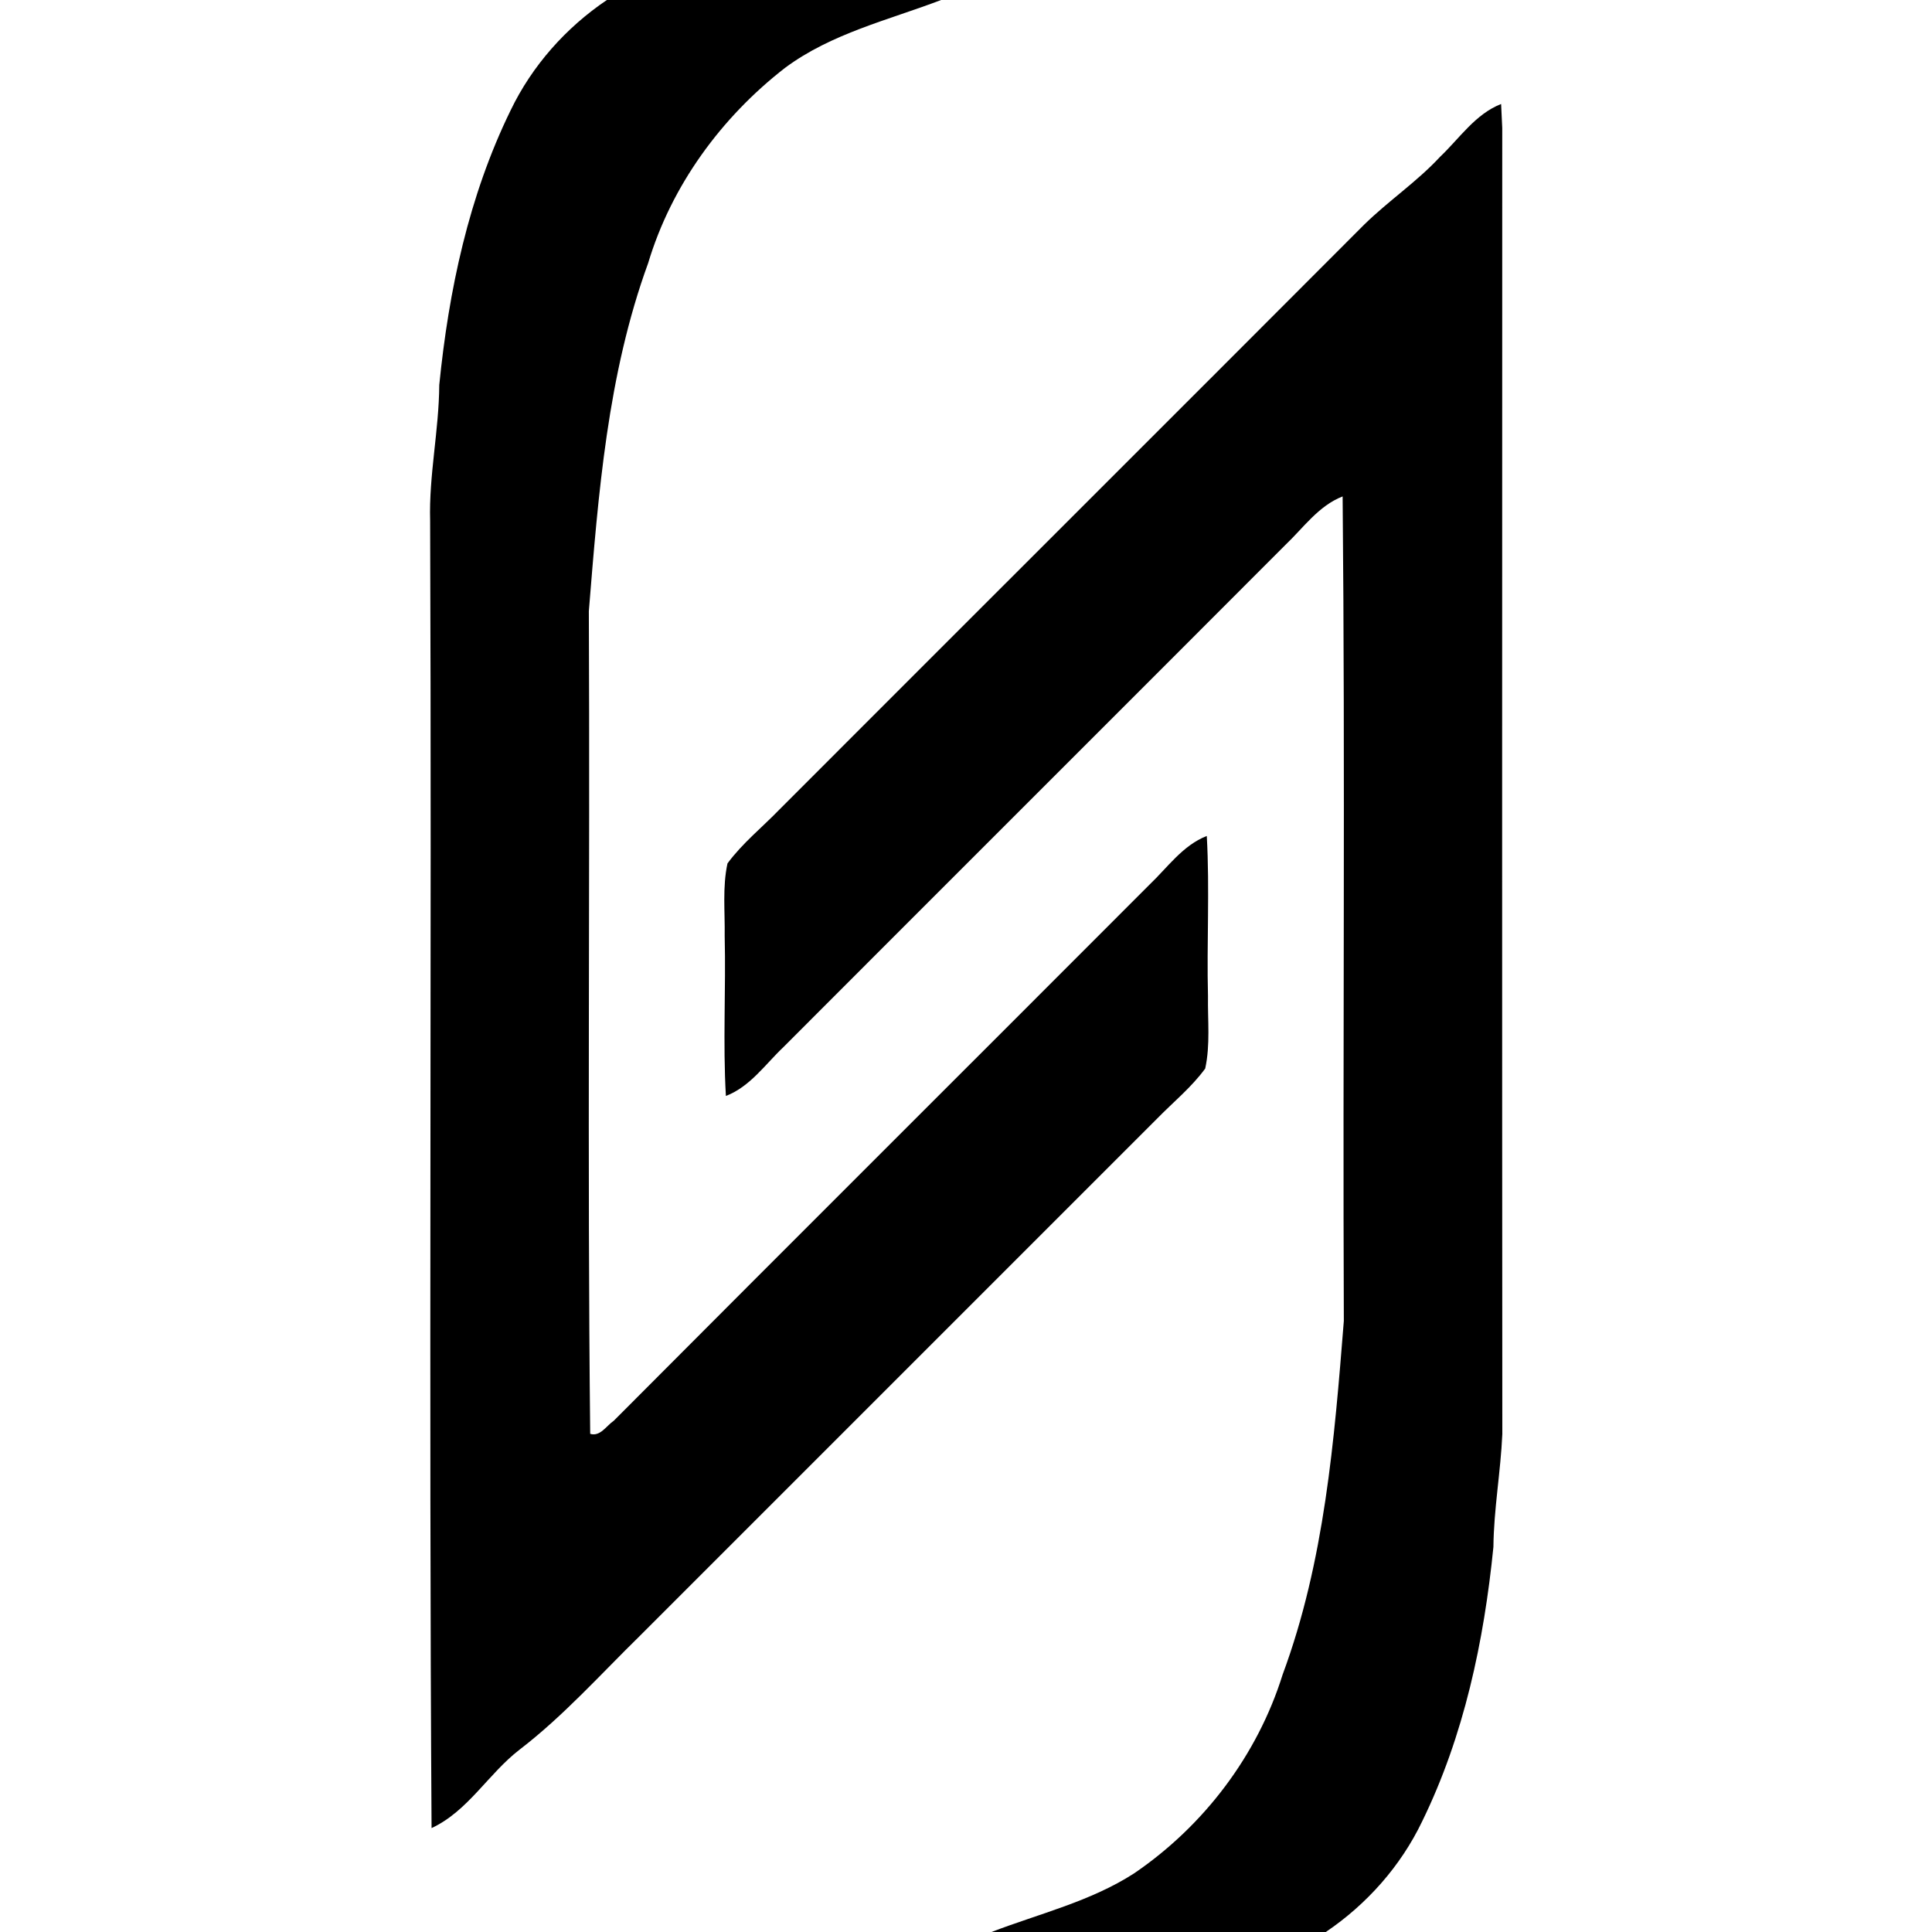
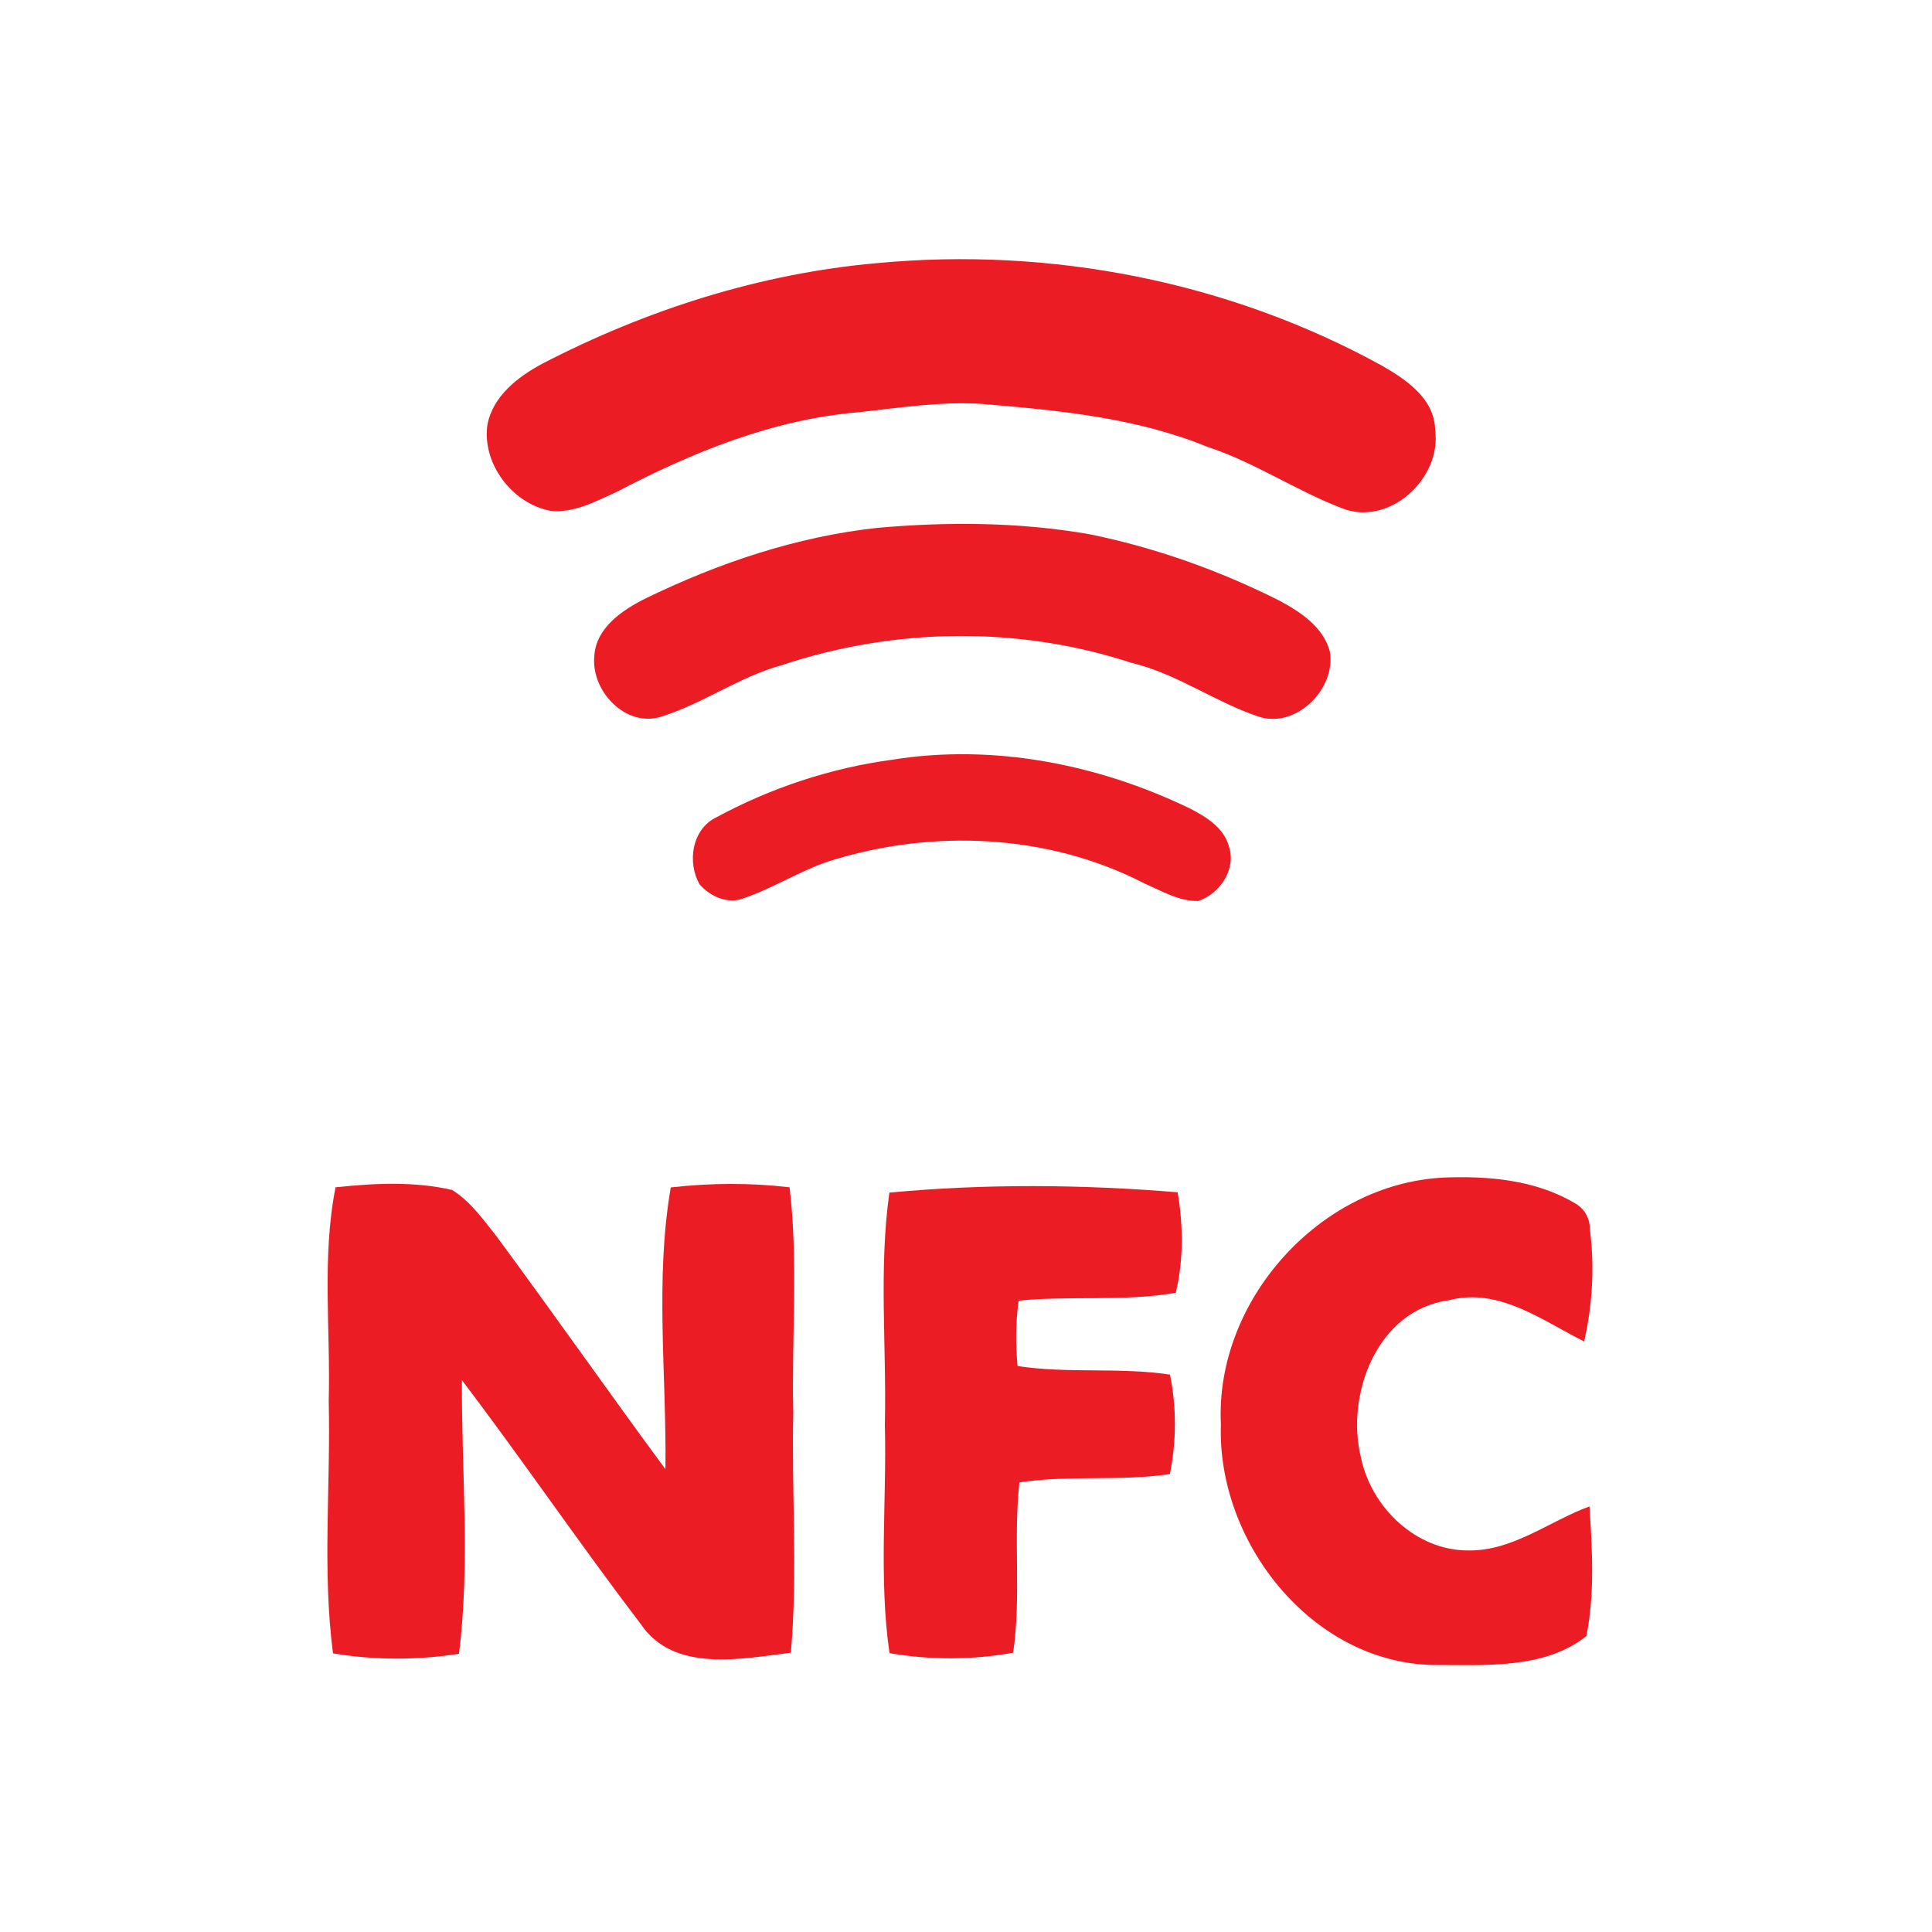
- <svg xmlns="http://www.w3.org/2000/svg" width="256pt" height="256pt" viewBox="0 0 256 256" version="1.1" id="svg2">
-   <defs id="defs12" />
+ <svg xmlns="http://www.w3.org/2000/svg" width="280pt" height="280pt" viewBox="0 0 280 280" version="1.1" id="svg2">
+   <defs id="defs25" />
  <g id="#ffffffff" />
-   <g id="#000000ff" transform="matrix(-1,0,0,1,256.0449,0)">
-     <path d="m 131.34,0 44.29,0 c 5.43,3.66 9.92,8.72 12.76,14.63 5.55,11.35 8.2,23.88 9.45,36.38 0.04,6.03 1.38,11.96 1.21,17.99 -0.22,57.74 0.18,115.49 -0.19,173.23 -4.83,-2.24 -7.53,-7.22 -11.67,-10.4 -5.82,-4.47 -10.71,-9.96 -15.94,-15.08 -22.83,-22.83 -45.67,-45.67 -68.5,-68.5 -2.15,-2.2 -4.58,-4.17 -6.4,-6.66 -0.69,-3.15 -0.32,-6.4 -0.37,-9.6 0.18,-7.07 -0.24,-14.15 0.16,-21.22 3.2,1.25 5.21,4.19 7.61,6.47 23.65,23.69 47.35,47.31 70.97,71.02 0.96,0.64 1.79,2.14 3.12,1.73 0.39,-36.33 0.02,-72.68 0.18,-109.01 C 176.76,65.45 175.55,49.63 170.16,34.86 167.08,24.58 160.46,15.54 152.02,8.99 145.89,4.43 138.35,2.67 131.34,0 Z" id="path6" style="opacity:1;fill:#000000" />
-     <path d="m 57.14,13.78 c 3.42,1.34 5.51,4.55 8.09,7 3.06,3.3 6.82,5.82 10.03,8.96 25.8,25.86 51.67,51.66 77.49,77.51 2.3,2.38 4.93,4.48 6.9,7.16 0.68,3.15 0.32,6.4 0.37,9.6 -0.17,7.06 0.25,14.14 -0.16,21.21 -3.21,-1.23 -5.21,-4.19 -7.62,-6.47 C 130.1,116.57 107.9,94.43 85.76,72.24 c -2.41,-2.28 -4.42,-5.22 -7.62,-6.46 -0.35,36.4 -0.01,72.83 -0.16,109.25 1.26,15.79 2.55,31.87 8.11,46.86 3.34,10.7 10.44,20.05 19.68,26.34 5.78,3.73 12.54,5.33 18.9,7.77 l -44.3,0 c -5.43,-3.67 -9.92,-8.72 -12.76,-14.64 -5.55,-11.34 -8.2,-23.88 -9.45,-36.38 -0.05,-5.01 -0.96,-9.95 -1.18,-14.95 0.04,-57.69 0.02,-115.38 0.01,-173.06 0.03,-0.8 0.11,-2.4 0.15,-3.19 z" id="path8" style="opacity:1;fill:#000000" />
+   <g id="#ec1c24ff" transform="translate(-320,0)">
+     <path d="m 447.172,38.13 c 25.125,-2.369 50.983,2.674 73.118,14.87 3.543,2.031 7.649,4.806 7.706,9.364 0.936,7.04 -6.735,14.046 -13.595,11.259 -6.634,-2.55 -12.591,-6.623 -19.371,-8.845 -10.346,-4.242 -21.549,-5.303 -32.571,-6.228 -6.047,-0.417 -12.049,0.553 -18.04,1.196 -12.399,1.027 -24.121,5.833 -35.042,11.541 -3.001,1.354 -6.16,3.091 -9.556,2.753 -5.585,-1.027 -10.018,-6.871 -9.172,-12.546 0.824,-4.14 4.445,-6.905 7.954,-8.789 15.095,-7.818 31.59,-13.087 48.569,-14.576 z" id="path8" style="opacity:1;fill:#ec1c24" />
+     <path d="m 447.172,76.5 c 10.233,-0.903 20.635,-0.846 30.777,0.936 9.522,1.94 18.762,5.235 27.449,9.601 3.046,1.636 6.363,3.802 7.322,7.345 0.982,5.46 -4.975,11.372 -10.436,9.432 -6.307,-2.132 -11.801,-6.216 -18.344,-7.762 -16.359,-5.359 -34.308,-5.088 -50.611,0.338 -6.149,1.681 -11.395,5.562 -17.453,7.457 -5.167,1.681 -10.221,-3.678 -9.748,-8.732 0.237,-4.14 4.05,-6.69 7.401,-8.371 10.571,-5.145 21.921,-8.98 33.643,-10.244 z" id="path10" style="opacity:1;fill:#ec1c24" />
+     <path d="m 449.35,110.098 c 14.61,-2.335 29.762,0.643 43.007,7.029 2.369,1.196 4.975,2.775 5.743,5.517 1.106,3.317 -1.286,6.871 -4.423,7.931 -2.809,0.079 -5.325,-1.467 -7.818,-2.538 -13.945,-7.22 -30.743,-7.92 -45.602,-3.26 -4.298,1.41 -8.123,3.904 -12.388,5.37 -2.313,0.97 -4.908,-0.192 -6.465,-1.963 -1.85,-3.182 -1.128,-8.01 2.381,-9.714 7.92,-4.287 16.63,-7.175 25.565,-8.371 z" id="path12" style="opacity:1;fill:#ec1c24" />
+     <path d="m 368.629,172.073 c 5.594,-0.588 11.39,-0.89 16.9,0.386 2.671,1.663 4.502,4.301 6.434,6.72 8.248,11.171 16.228,22.561 24.476,33.749 0.185,-13.59 -1.546,-27.365 0.773,-40.838 5.712,-0.655 11.507,-0.689 17.219,-0.017 1.294,10.835 0.269,21.788 0.538,32.674 -0.269,11.591 0.672,23.216 -0.353,34.774 -7.156,0.89 -16.933,2.923 -21.704,-4.082 -8.87,-11.642 -17.118,-23.754 -25.971,-35.429 -0.067,13.204 1.226,26.509 -0.42,39.662 -6.031,0.958 -12.23,0.941 -18.26,-0.05 -1.579,-12.129 -0.319,-24.375 -0.622,-36.554 0.286,-10.331 -1.025,-20.797 0.991,-30.994 z" id="path14" style="opacity:1;fill:#ec1c24" />
+     <path d="m 496.94,206.426 c -0.874,-17.958 14.397,-34.942 32.372,-35.765 6.367,-0.252 13.137,0.336 18.748,3.612 1.562,0.84 2.352,2.167 2.369,3.998 0.689,5.376 0.353,10.869 -0.84,16.144 -6.132,-3.057 -12.364,-7.879 -19.638,-5.964 -10.399,1.428 -15.001,13.708 -12.683,22.914 1.529,7.173 8.013,13.372 15.539,13.338 6.468,0.084 11.726,-4.25 17.555,-6.384 0.386,6.249 0.79,12.616 -0.454,18.798 -6.115,4.855 -14.783,4.166 -22.175,4.183 -17.656,-0.319 -31.38,-17.857 -30.792,-34.875 z" id="path16" style="opacity:1;fill:#ec1c24" />
+     <path d="m 448.894,172.845 c 13.826,-1.31 27.92,-1.193 41.779,-0.05 0.806,4.804 0.874,9.794 -0.269,14.565 -7.543,1.31 -15.203,0.386 -22.779,1.142 -0.42,3.141 -0.454,6.316 -0.151,9.475 7.308,1.126 14.766,0.134 22.091,1.243 0.958,4.737 0.941,9.659 -0.017,14.413 -7.224,1.092 -14.581,0.101 -21.805,1.21 -0.907,8.198 0.286,16.497 -0.907,24.678 -5.913,1.075 -12.011,1.075 -17.924,0.067 -1.579,-10.97 -0.386,-22.107 -0.672,-33.161 0.269,-11.188 -0.907,-22.46 0.655,-33.581 z" id="path18" style="opacity:1;fill:#ec1c24" />
  </g>
+   <g id="#010001ff" transform="translate(-1.779661,4.152542)" />
</svg>
